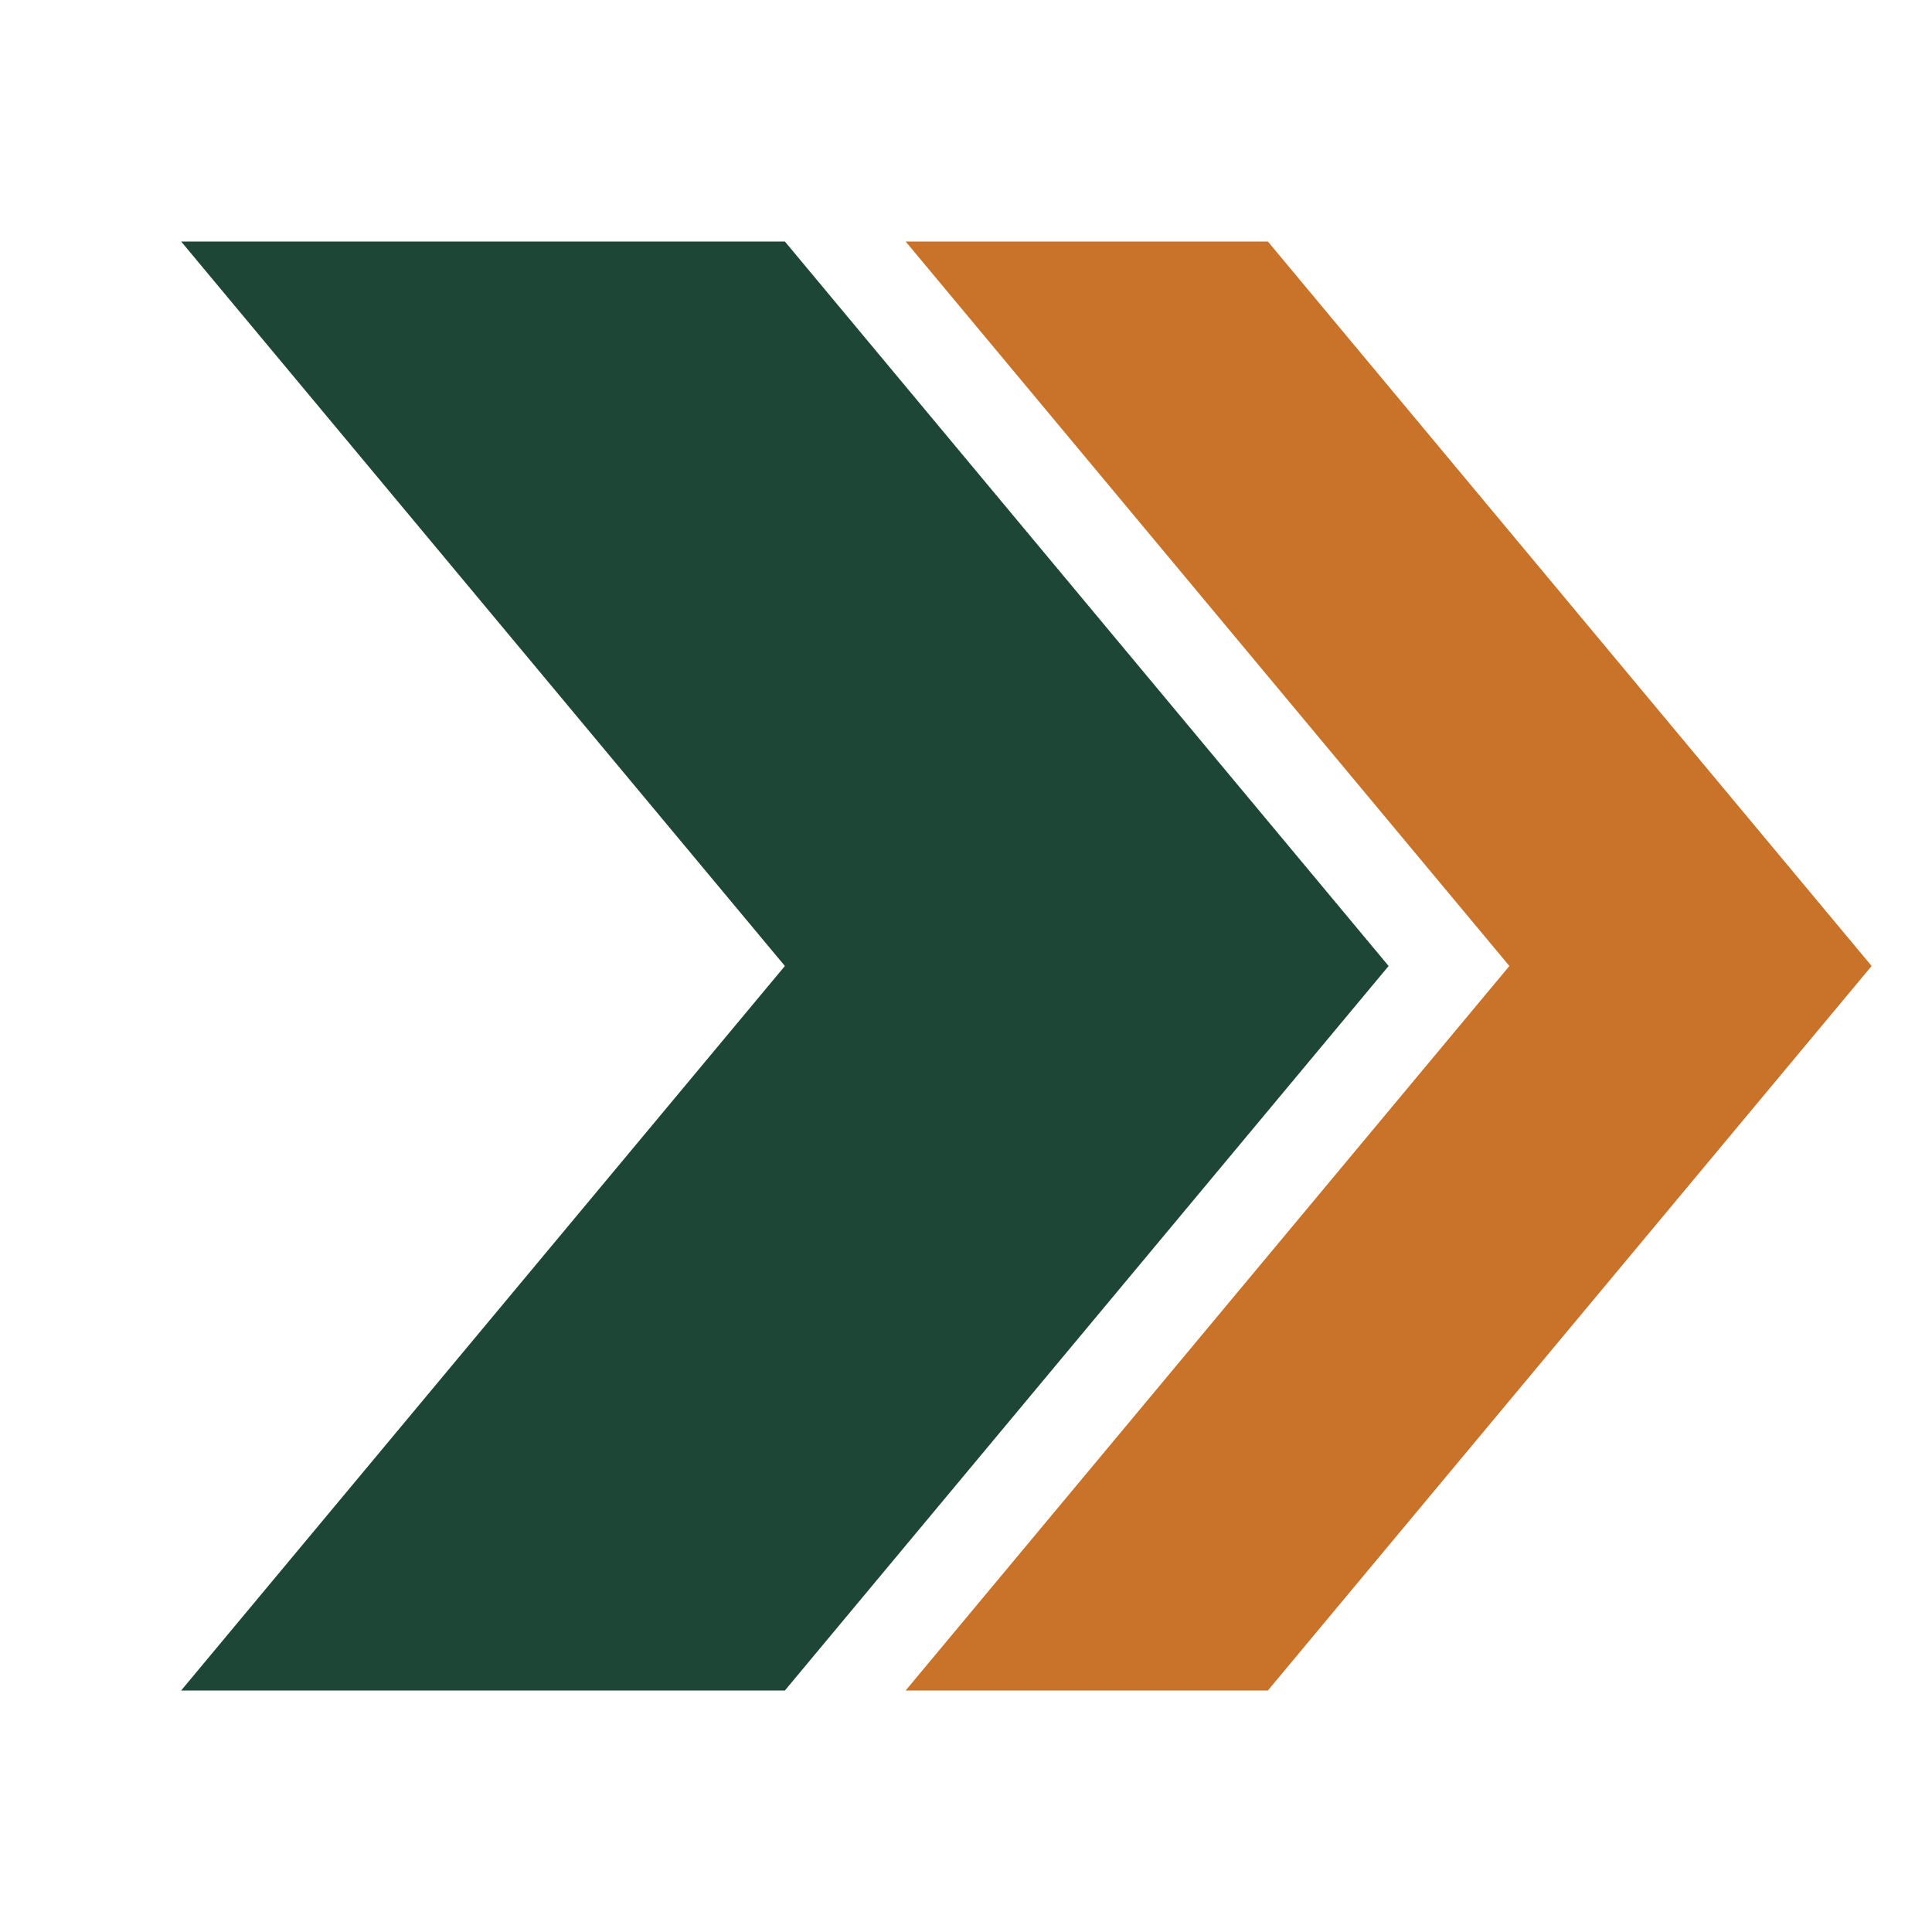
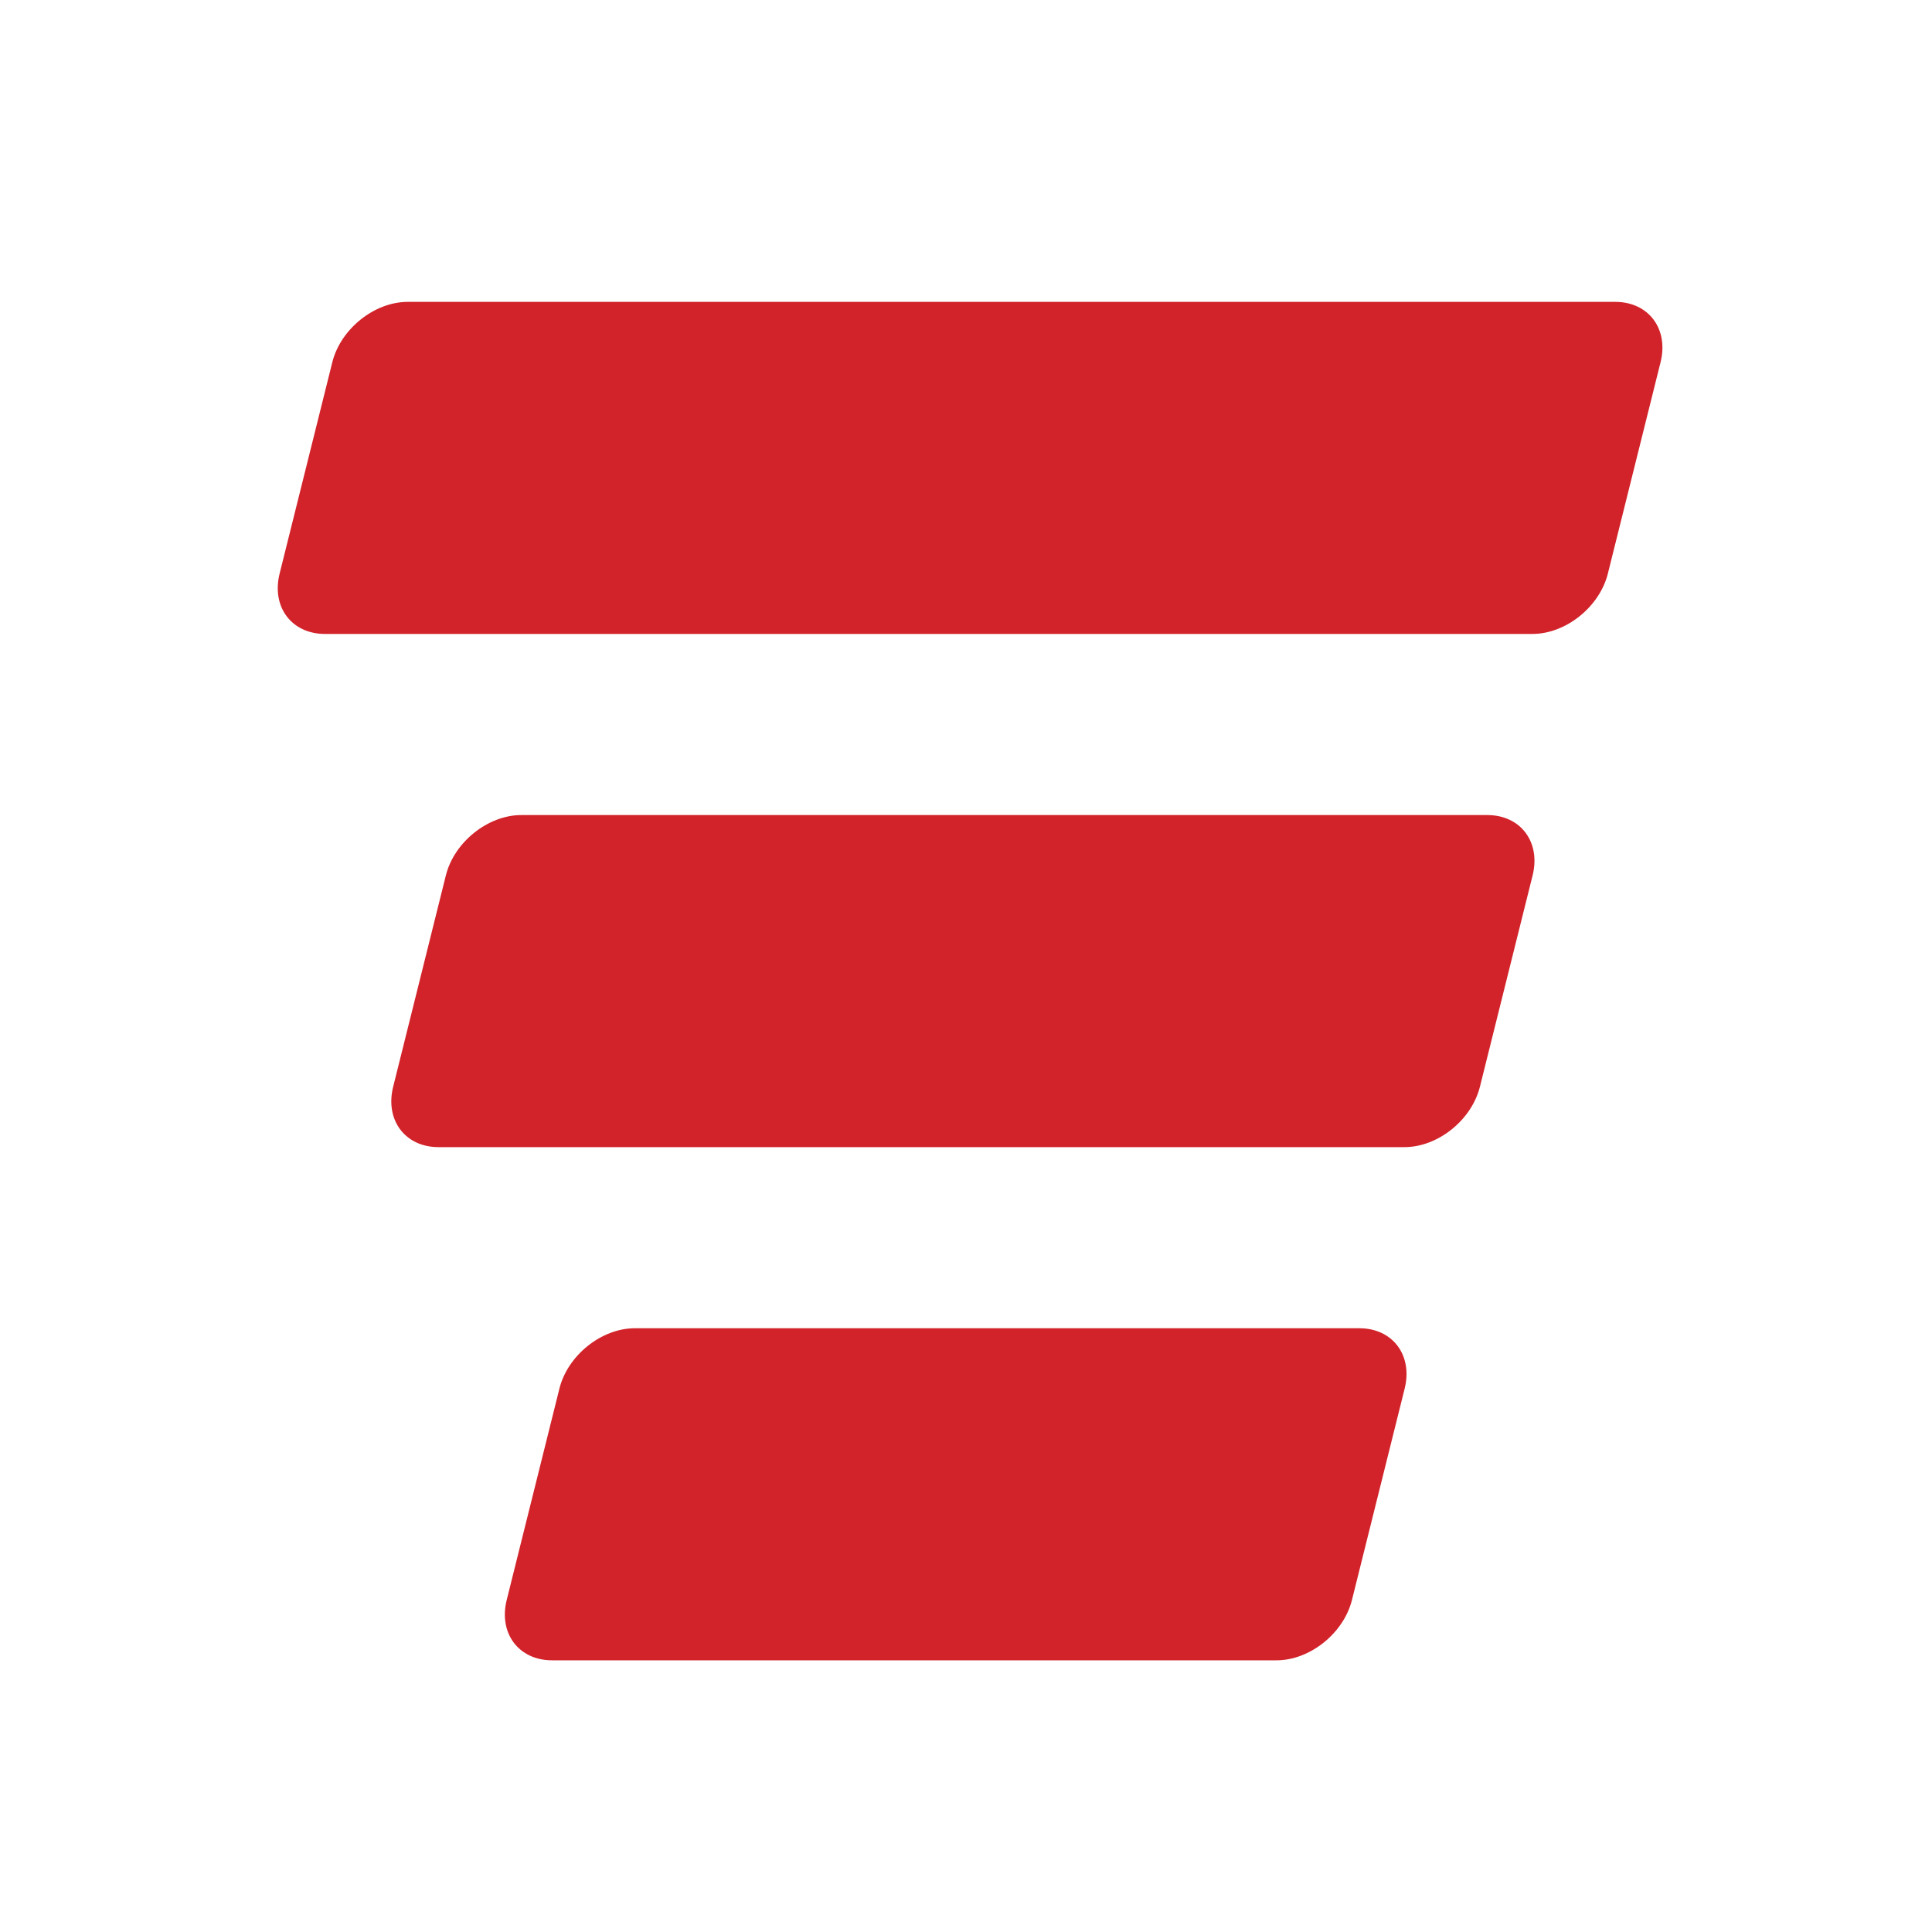
<svg xmlns="http://www.w3.org/2000/svg" viewBox="0 0 64 64">
-   <polygon points="6,8 26,8 46,32 26,56 6,56 26,32" fill="#1E4636" />
-   <polygon points="30,8 42,8 62,32 42,56 30,56 50,32" fill="#C9732A" />
+   <g transform="skewX(-14)" fill="#D2232A">
+     <rect x="14" y="10" width="44" height="11" rx="2" />
+     <rect x="22" y="27" width="36" height="11" rx="2" />
+     <rect x="30" y="44" width="28" height="11" rx="2" />
+   </g>
</svg>
